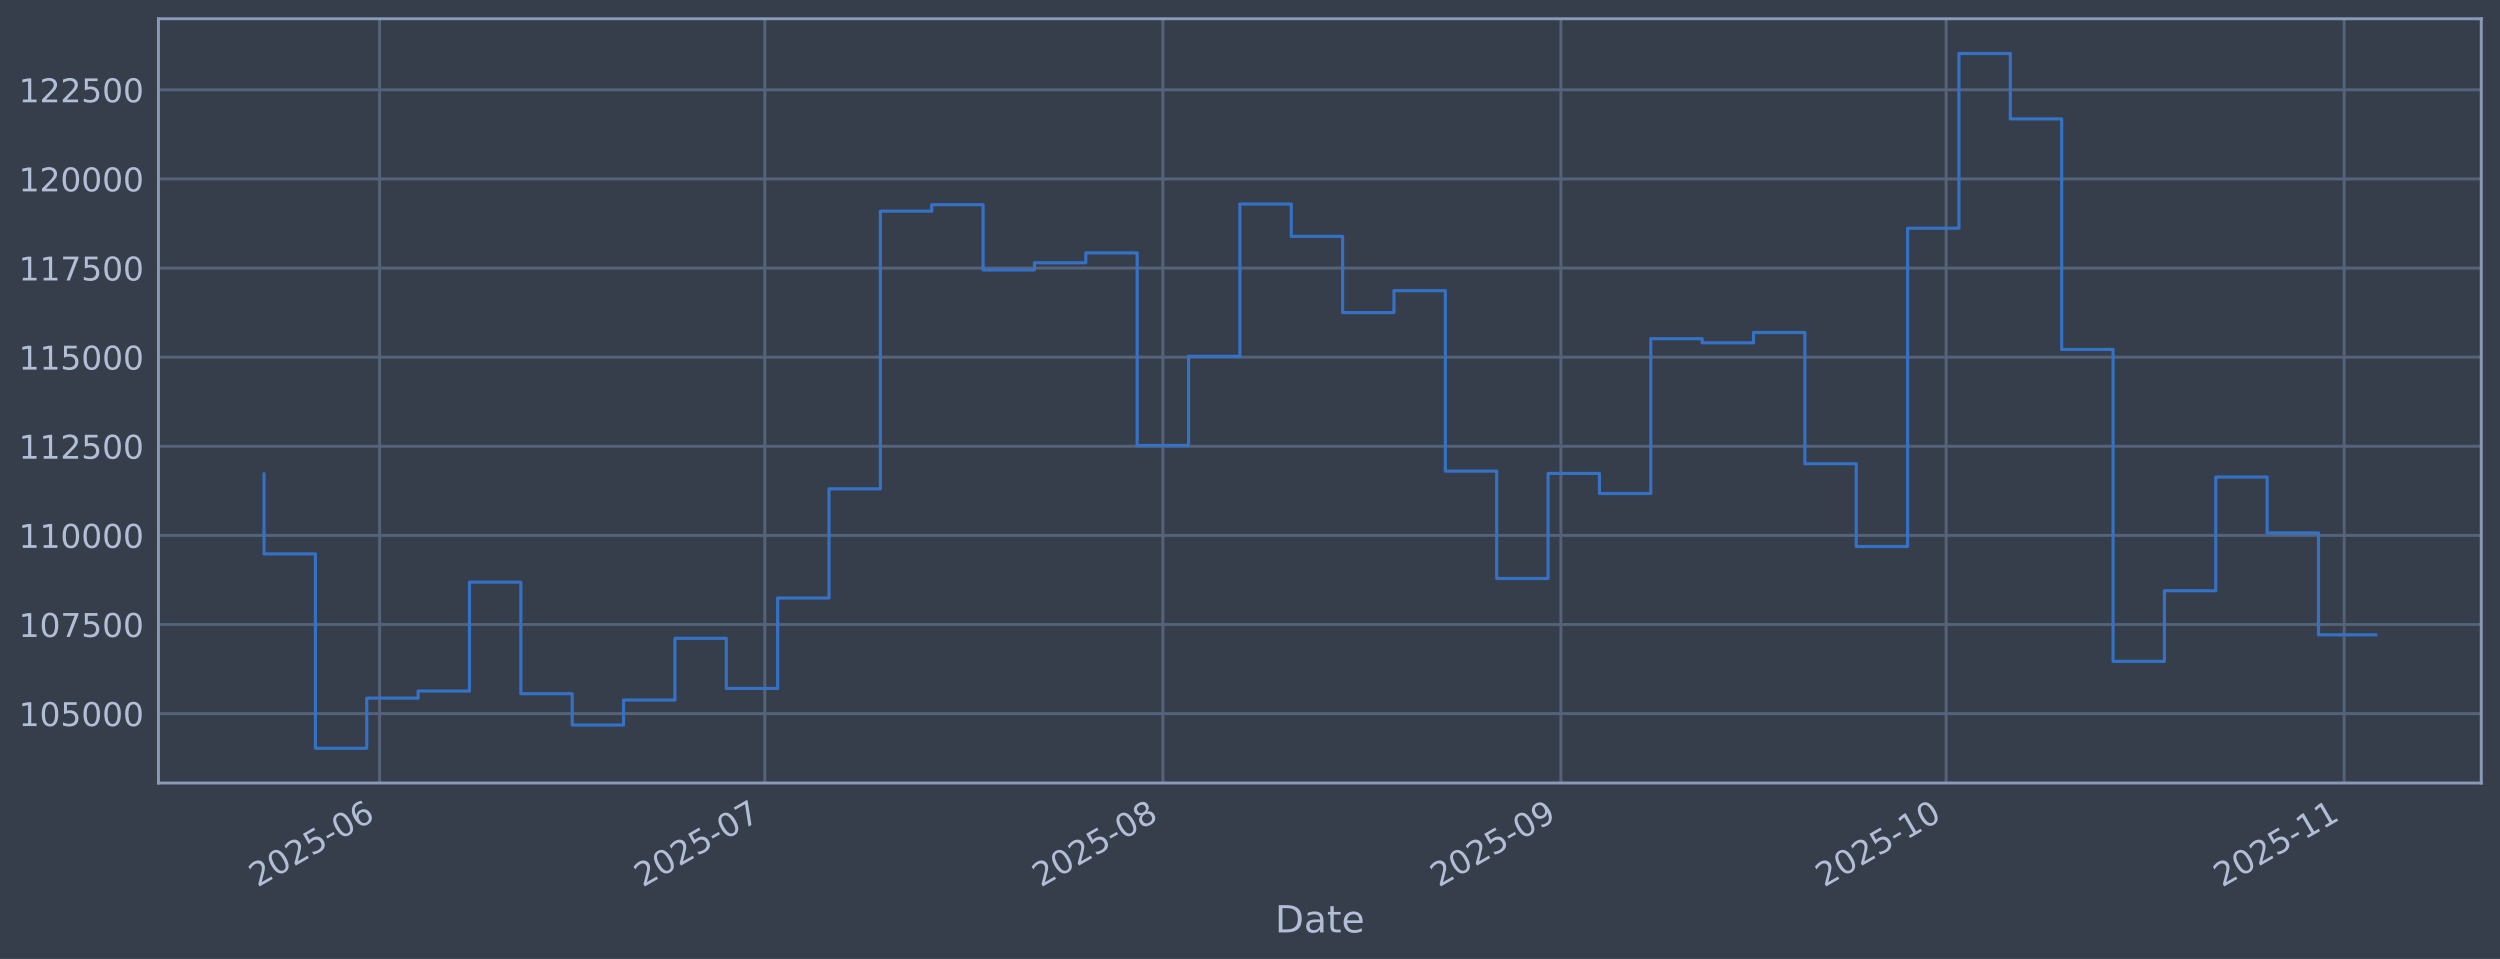
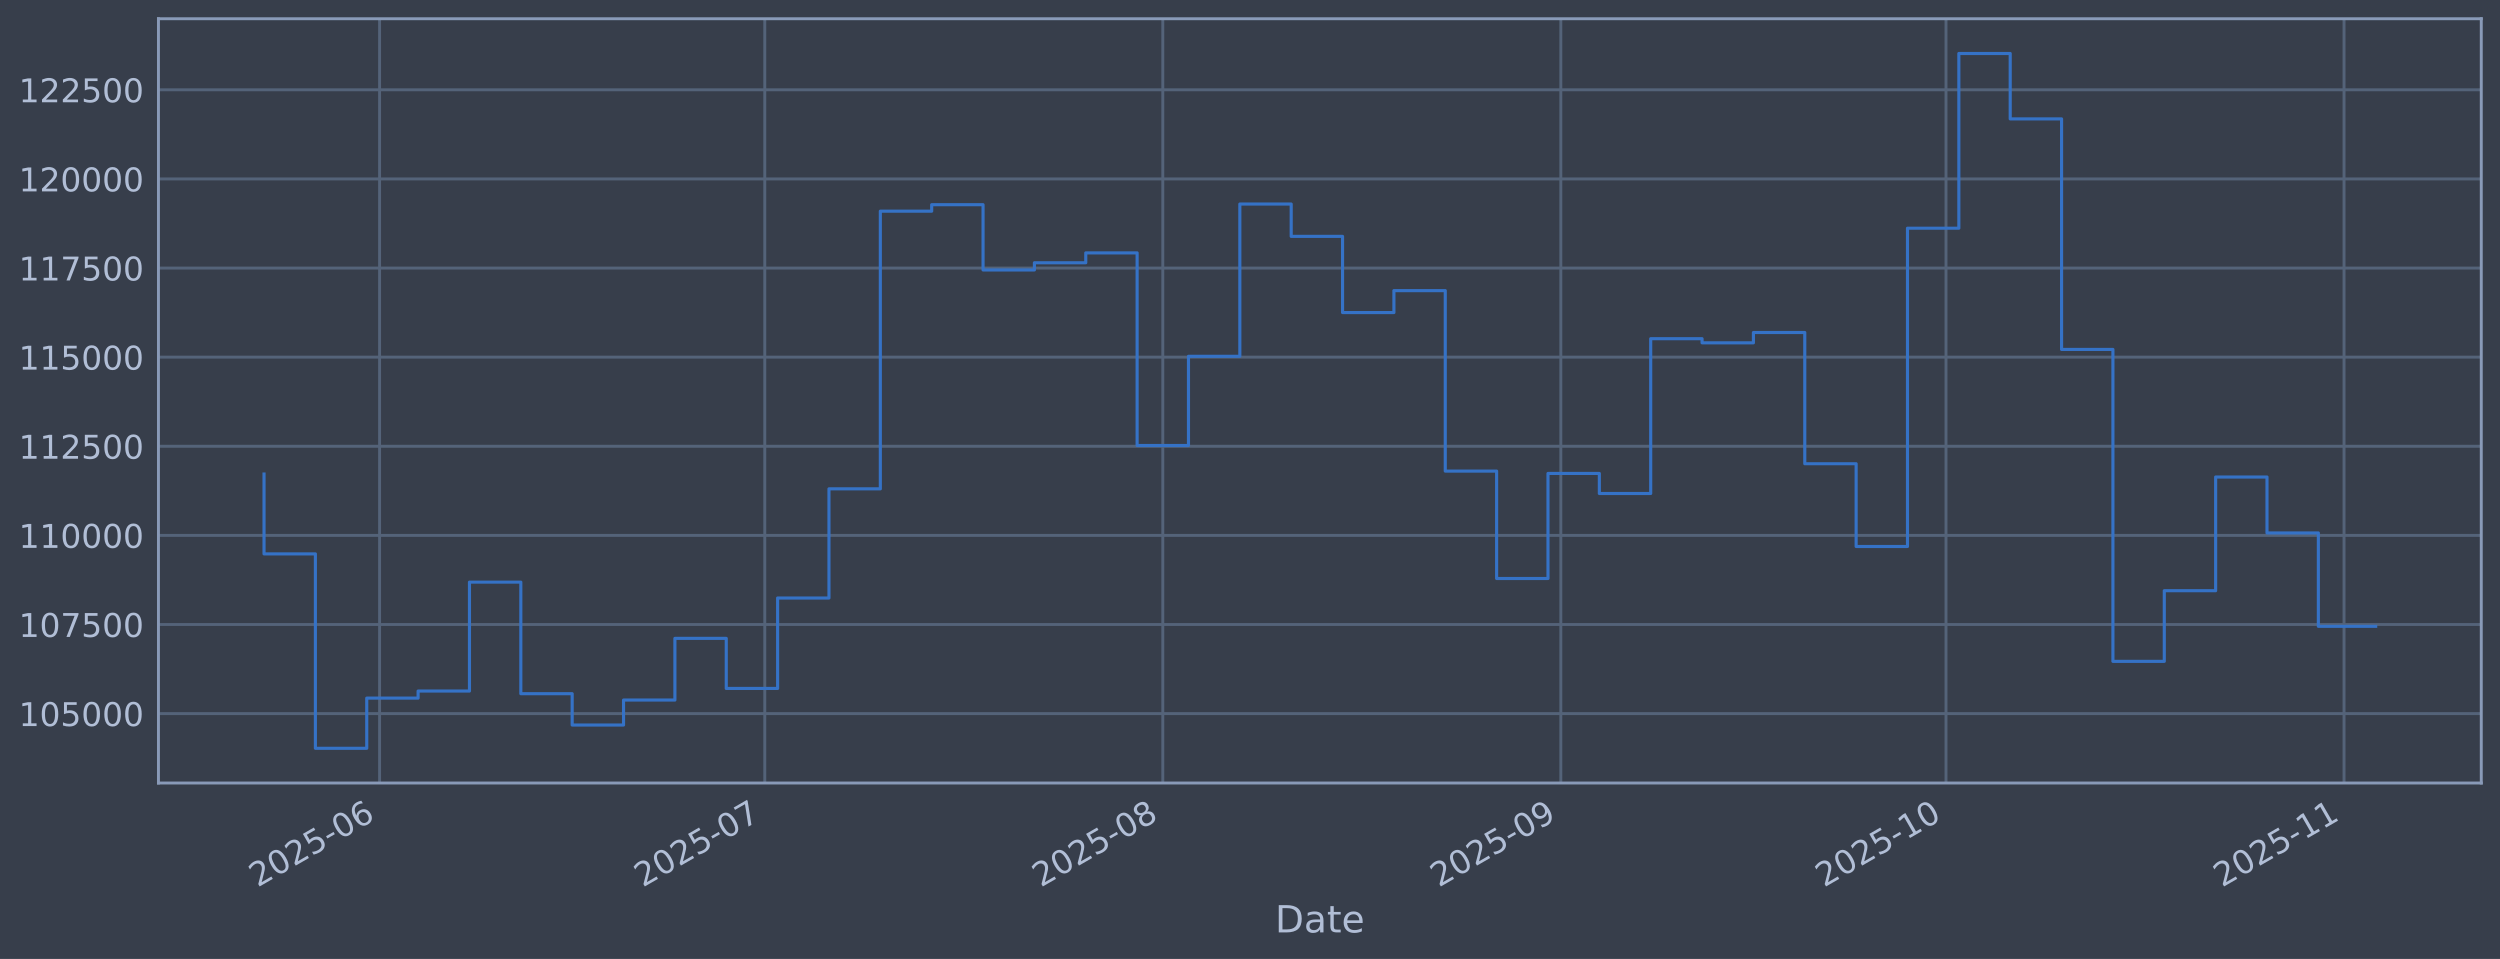
<svg xmlns="http://www.w3.org/2000/svg" xmlns:xlink="http://www.w3.org/1999/xlink" width="960.9pt" height="368.58pt" viewBox="0 0 960.9 368.58" version="1.1">
  <defs>
    <style type="text/css">*{stroke-linejoin: round; stroke-linecap: butt}</style>
  </defs>
  <g id="figure_1">
    <g id="patch_1">
      <path d="M 0 368.58  L 960.9 368.58  L 960.9 0  L 0 0  z " style="fill: #373e4b" />
    </g>
    <g id="axes_1">
      <g id="patch_2">
        <path d="M 60.901 300.96  L 953.701 300.96  L 953.701 7.2  L 60.901 7.2  z " style="fill: #373e4b" />
      </g>
      <g id="matplotlib.axis_1">
        <g id="xtick_1">
          <g id="line2d_1">
-             <path d="M 145.9 300.96  L 145.9 7.2  " clip-path="url(#pb9138d56e7)" style="fill: none; stroke: #546379; stroke-width: 1.12; stroke-linecap: square" />
+             <path d="M 145.897 300.96  L 145.897 7.2  " clip-path="url(#pd3d555d264)" style="fill: none; stroke: #546379; stroke-width: 1.12; stroke-linecap: square" />
          </g>
          <g id="line2d_2" />
          <g id="text_1">
-             <g style="fill: #b1bed6" transform="translate(98.99699 341.1745) rotate(-30) scale(0.126 -0.126)">
+             <g style="fill: #b1bed6" transform="translate(98.9941 341.1745) rotate(-30) scale(0.126 -0.126)">
              <defs>
                <path id="DejaVuSans-32" d="M 1228 531  L 3431 531  L 3431 0  L 469 0  L 469 531  Q 828 903 1448 1529  Q 2069 2156 2228 2338  Q 2531 2678 2651 2914  Q 2772 3150 2772 3378  Q 2772 3750 2511 3984  Q 2250 4219 1831 4219  Q 1534 4219 1204 4116  Q 875 4013 500 3803  L 500 4441  Q 881 4594 1212 4672  Q 1544 4750 1819 4750  Q 2544 4750 2975 4387  Q 3406 4025 3406 3419  Q 3406 3131 3298 2873  Q 3191 2616 2906 2266  Q 2828 2175 2409 1742  Q 1991 1309 1228 531  z " transform="scale(0.015625)" />
                <path id="DejaVuSans-30" d="M 2034 4250  Q 1547 4250 1301 3770  Q 1056 3291 1056 2328  Q 1056 1369 1301 889  Q 1547 409 2034 409  Q 2525 409 2770 889  Q 3016 1369 3016 2328  Q 3016 3291 2770 3770  Q 2525 4250 2034 4250  z M 2034 4750  Q 2819 4750 3233 4129  Q 3647 3509 3647 2328  Q 3647 1150 3233 529  Q 2819 -91 2034 -91  Q 1250 -91 836 529  Q 422 1150 422 2328  Q 422 3509 836 4129  Q 1250 4750 2034 4750  z " transform="scale(0.015625)" />
                <path id="DejaVuSans-35" d="M 691 4666  L 3169 4666  L 3169 4134  L 1269 4134  L 1269 2991  Q 1406 3038 1543 3061  Q 1681 3084 1819 3084  Q 2600 3084 3056 2656  Q 3513 2228 3513 1497  Q 3513 744 3044 326  Q 2575 -91 1722 -91  Q 1428 -91 1123 -41  Q 819 9 494 109  L 494 744  Q 775 591 1075 516  Q 1375 441 1709 441  Q 2250 441 2565 725  Q 2881 1009 2881 1497  Q 2881 1984 2565 2268  Q 2250 2553 1709 2553  Q 1456 2553 1204 2497  Q 953 2441 691 2322  L 691 4666  z " transform="scale(0.015625)" />
                <path id="DejaVuSans-2d" d="M 313 2009  L 1997 2009  L 1997 1497  L 313 1497  L 313 2009  z " transform="scale(0.015625)" />
                <path id="DejaVuSans-36" d="M 2113 2584  Q 1688 2584 1439 2293  Q 1191 2003 1191 1497  Q 1191 994 1439 701  Q 1688 409 2113 409  Q 2538 409 2786 701  Q 3034 994 3034 1497  Q 3034 2003 2786 2293  Q 2538 2584 2113 2584  z M 3366 4563  L 3366 3988  Q 3128 4100 2886 4159  Q 2644 4219 2406 4219  Q 1781 4219 1451 3797  Q 1122 3375 1075 2522  Q 1259 2794 1537 2939  Q 1816 3084 2150 3084  Q 2853 3084 3261 2657  Q 3669 2231 3669 1497  Q 3669 778 3244 343  Q 2819 -91 2113 -91  Q 1303 -91 875 529  Q 447 1150 447 2328  Q 447 3434 972 4092  Q 1497 4750 2381 4750  Q 2619 4750 2861 4703  Q 3103 4656 3366 4563  z " transform="scale(0.015625)" />
              </defs>
              <use xlink:href="#DejaVuSans-32" />
              <use xlink:href="#DejaVuSans-30" transform="translate(63.62305 0)" />
              <use xlink:href="#DejaVuSans-32" transform="translate(127.2461 0)" />
              <use xlink:href="#DejaVuSans-35" transform="translate(190.8691 0)" />
              <use xlink:href="#DejaVuSans-2d" transform="translate(254.4922 0)" />
              <use xlink:href="#DejaVuSans-30" transform="translate(290.5762 0)" />
              <use xlink:href="#DejaVuSans-36" transform="translate(354.1992 0)" />
            </g>
          </g>
        </g>
        <g id="xtick_2">
          <g id="line2d_3">
-             <path d="M 293.96 300.96  L 293.96 7.2  " clip-path="url(#pb9138d56e7)" style="fill: none; stroke: #546379; stroke-width: 1.12; stroke-linecap: square" />
+             <path d="M 293.948 300.96  L 293.948 7.2  " clip-path="url(#pd3d555d264)" style="fill: none; stroke: #546379; stroke-width: 1.12; stroke-linecap: square" />
          </g>
          <g id="line2d_4" />
          <g id="text_2">
-             <g style="fill: #b1bed6" transform="translate(247.0568 341.1745) rotate(-30) scale(0.126 -0.126)">
+             <g style="fill: #b1bed6" transform="translate(247.0443 341.1745) rotate(-30) scale(0.126 -0.126)">
              <defs>
                <path id="DejaVuSans-37" d="M 525 4666  L 3525 4666  L 3525 4397  L 1831 0  L 1172 0  L 2766 4134  L 525 4134  L 525 4666  z " transform="scale(0.015625)" />
              </defs>
              <use xlink:href="#DejaVuSans-32" />
              <use xlink:href="#DejaVuSans-30" transform="translate(63.62305 0)" />
              <use xlink:href="#DejaVuSans-32" transform="translate(127.2461 0)" />
              <use xlink:href="#DejaVuSans-35" transform="translate(190.8691 0)" />
              <use xlink:href="#DejaVuSans-2d" transform="translate(254.4922 0)" />
              <use xlink:href="#DejaVuSans-30" transform="translate(290.5762 0)" />
              <use xlink:href="#DejaVuSans-37" transform="translate(354.1992 0)" />
            </g>
          </g>
        </g>
        <g id="xtick_3">
          <g id="line2d_5">
-             <path d="M 446.955 300.96  L 446.955 7.2  " clip-path="url(#pb9138d56e7)" style="fill: none; stroke: #546379; stroke-width: 1.12; stroke-linecap: square" />
+             <path d="M 446.933 300.96  L 446.933 7.2  " clip-path="url(#pd3d555d264)" style="fill: none; stroke: #546379; stroke-width: 1.12; stroke-linecap: square" />
          </g>
          <g id="line2d_6" />
          <g id="text_3">
-             <g style="fill: #b1bed6" transform="translate(400.052 341.1745) rotate(-30) scale(0.126 -0.126)">
+             <g style="fill: #b1bed6" transform="translate(400.0295 341.1745) rotate(-30) scale(0.126 -0.126)">
              <defs>
                <path id="DejaVuSans-38" d="M 2034 2216  Q 1584 2216 1326 1975  Q 1069 1734 1069 1313  Q 1069 891 1326 650  Q 1584 409 2034 409  Q 2484 409 2743 651  Q 3003 894 3003 1313  Q 3003 1734 2745 1975  Q 2488 2216 2034 2216  z M 1403 2484  Q 997 2584 770 2862  Q 544 3141 544 3541  Q 544 4100 942 4425  Q 1341 4750 2034 4750  Q 2731 4750 3128 4425  Q 3525 4100 3525 3541  Q 3525 3141 3298 2862  Q 3072 2584 2669 2484  Q 3125 2378 3379 2068  Q 3634 1759 3634 1313  Q 3634 634 3220 271  Q 2806 -91 2034 -91  Q 1263 -91 848 271  Q 434 634 434 1313  Q 434 1759 690 2068  Q 947 2378 1403 2484  z M 1172 3481  Q 1172 3119 1398 2916  Q 1625 2713 2034 2713  Q 2441 2713 2670 2916  Q 2900 3119 2900 3481  Q 2900 3844 2670 4047  Q 2441 4250 2034 4250  Q 1625 4250 1398 4047  Q 1172 3844 1172 3481  z " transform="scale(0.015625)" />
              </defs>
              <use xlink:href="#DejaVuSans-32" />
              <use xlink:href="#DejaVuSans-30" transform="translate(63.62305 0)" />
              <use xlink:href="#DejaVuSans-32" transform="translate(127.2461 0)" />
              <use xlink:href="#DejaVuSans-35" transform="translate(190.8691 0)" />
              <use xlink:href="#DejaVuSans-2d" transform="translate(254.4922 0)" />
              <use xlink:href="#DejaVuSans-30" transform="translate(290.5762 0)" />
              <use xlink:href="#DejaVuSans-38" transform="translate(354.1992 0)" />
            </g>
          </g>
        </g>
        <g id="xtick_4">
          <g id="line2d_7">
-             <path d="M 599.95 300.96  L 599.95 7.2  " clip-path="url(#pb9138d56e7)" style="fill: none; stroke: #546379; stroke-width: 1.12; stroke-linecap: square" />
+             <path d="M 599.918 300.96  L 599.918 7.2  " clip-path="url(#pd3d555d264)" style="fill: none; stroke: #546379; stroke-width: 1.12; stroke-linecap: square" />
          </g>
          <g id="line2d_8" />
          <g id="text_4">
-             <g style="fill: #b1bed6" transform="translate(553.0471 341.1745) rotate(-30) scale(0.126 -0.126)">
+             <g style="fill: #b1bed6" transform="translate(553.0147 341.1745) rotate(-30) scale(0.126 -0.126)">
              <defs>
                <path id="DejaVuSans-39" d="M 703 97  L 703 672  Q 941 559 1184 500  Q 1428 441 1663 441  Q 2288 441 2617 861  Q 2947 1281 2994 2138  Q 2813 1869 2534 1725  Q 2256 1581 1919 1581  Q 1219 1581 811 2004  Q 403 2428 403 3163  Q 403 3881 828 4315  Q 1253 4750 1959 4750  Q 2769 4750 3195 4129  Q 3622 3509 3622 2328  Q 3622 1225 3098 567  Q 2575 -91 1691 -91  Q 1453 -91 1209 -44  Q 966 3 703 97  z M 1959 2075  Q 2384 2075 2632 2365  Q 2881 2656 2881 3163  Q 2881 3666 2632 3958  Q 2384 4250 1959 4250  Q 1534 4250 1286 3958  Q 1038 3666 1038 3163  Q 1038 2656 1286 2365  Q 1534 2075 1959 2075  z " transform="scale(0.015625)" />
              </defs>
              <use xlink:href="#DejaVuSans-32" />
              <use xlink:href="#DejaVuSans-30" transform="translate(63.62305 0)" />
              <use xlink:href="#DejaVuSans-32" transform="translate(127.2461 0)" />
              <use xlink:href="#DejaVuSans-35" transform="translate(190.8691 0)" />
              <use xlink:href="#DejaVuSans-2d" transform="translate(254.4922 0)" />
              <use xlink:href="#DejaVuSans-30" transform="translate(290.5762 0)" />
              <use xlink:href="#DejaVuSans-39" transform="translate(354.1992 0)" />
            </g>
          </g>
        </g>
        <g id="xtick_5">
          <g id="line2d_9">
-             <path d="M 748.01 300.96  L 748.01 7.2  " clip-path="url(#pb9138d56e7)" style="fill: none; stroke: #546379; stroke-width: 1.12; stroke-linecap: square" />
+             <path d="M 747.968 300.96  L 747.968 7.2  " clip-path="url(#pd3d555d264)" style="fill: none; stroke: #546379; stroke-width: 1.12; stroke-linecap: square" />
          </g>
          <g id="line2d_10" />
          <g id="text_5">
-             <g style="fill: #b1bed6" transform="translate(701.1069 341.1745) rotate(-30) scale(0.126 -0.126)">
+             <g style="fill: #b1bed6" transform="translate(701.0649 341.1745) rotate(-30) scale(0.126 -0.126)">
              <defs>
                <path id="DejaVuSans-31" d="M 794 531  L 1825 531  L 1825 4091  L 703 3866  L 703 4441  L 1819 4666  L 2450 4666  L 2450 531  L 3481 531  L 3481 0  L 794 0  L 794 531  z " transform="scale(0.015625)" />
              </defs>
              <use xlink:href="#DejaVuSans-32" />
              <use xlink:href="#DejaVuSans-30" transform="translate(63.62305 0)" />
              <use xlink:href="#DejaVuSans-32" transform="translate(127.2461 0)" />
              <use xlink:href="#DejaVuSans-35" transform="translate(190.8691 0)" />
              <use xlink:href="#DejaVuSans-2d" transform="translate(254.4922 0)" />
              <use xlink:href="#DejaVuSans-31" transform="translate(290.5762 0)" />
              <use xlink:href="#DejaVuSans-30" transform="translate(354.1992 0)" />
            </g>
          </g>
        </g>
        <g id="xtick_6">
          <g id="line2d_11">
-             <path d="M 901.005 300.96  L 901.005 7.2  " clip-path="url(#pb9138d56e7)" style="fill: none; stroke: #546379; stroke-width: 1.12; stroke-linecap: square" />
+             <path d="M 900.953 300.96  L 900.953 7.2  " clip-path="url(#pd3d555d264)" style="fill: none; stroke: #546379; stroke-width: 1.12; stroke-linecap: square" />
          </g>
          <g id="line2d_12" />
          <g id="text_6">
-             <g style="fill: #b1bed6" transform="translate(854.1021 341.1745) rotate(-30) scale(0.126 -0.126)">
+             <g style="fill: #b1bed6" transform="translate(854.0501 341.1745) rotate(-30) scale(0.126 -0.126)">
              <use xlink:href="#DejaVuSans-32" />
              <use xlink:href="#DejaVuSans-30" transform="translate(63.62305 0)" />
              <use xlink:href="#DejaVuSans-32" transform="translate(127.2461 0)" />
              <use xlink:href="#DejaVuSans-35" transform="translate(190.8691 0)" />
              <use xlink:href="#DejaVuSans-2d" transform="translate(254.4922 0)" />
              <use xlink:href="#DejaVuSans-31" transform="translate(290.5762 0)" />
              <use xlink:href="#DejaVuSans-31" transform="translate(354.1992 0)" />
            </g>
          </g>
        </g>
        <g id="text_7">
          <g style="fill: #b1bed6" transform="translate(490.0914 358.3856) scale(0.144 -0.144)">
            <defs>
              <path id="DejaVuSans-44" d="M 1259 4147  L 1259 519  L 2022 519  Q 2988 519 3436 956  Q 3884 1394 3884 2338  Q 3884 3275 3436 3711  Q 2988 4147 2022 4147  L 1259 4147  z M 628 4666  L 1925 4666  Q 3281 4666 3915 4102  Q 4550 3538 4550 2338  Q 4550 1131 3912 565  Q 3275 0 1925 0  L 628 0  L 628 4666  z " transform="scale(0.015625)" />
              <path id="DejaVuSans-61" d="M 2194 1759  Q 1497 1759 1228 1600  Q 959 1441 959 1056  Q 959 750 1161 570  Q 1363 391 1709 391  Q 2188 391 2477 730  Q 2766 1069 2766 1631  L 2766 1759  L 2194 1759  z M 3341 1997  L 3341 0  L 2766 0  L 2766 531  Q 2569 213 2275 61  Q 1981 -91 1556 -91  Q 1019 -91 701 211  Q 384 513 384 1019  Q 384 1609 779 1909  Q 1175 2209 1959 2209  L 2766 2209  L 2766 2266  Q 2766 2663 2505 2880  Q 2244 3097 1772 3097  Q 1472 3097 1187 3025  Q 903 2953 641 2809  L 641 3341  Q 956 3463 1253 3523  Q 1550 3584 1831 3584  Q 2591 3584 2966 3190  Q 3341 2797 3341 1997  z " transform="scale(0.015625)" />
              <path id="DejaVuSans-74" d="M 1172 4494  L 1172 3500  L 2356 3500  L 2356 3053  L 1172 3053  L 1172 1153  Q 1172 725 1289 603  Q 1406 481 1766 481  L 2356 481  L 2356 0  L 1766 0  Q 1100 0 847 248  Q 594 497 594 1153  L 594 3053  L 172 3053  L 172 3500  L 594 3500  L 594 4494  L 1172 4494  z " transform="scale(0.015625)" />
              <path id="DejaVuSans-65" d="M 3597 1894  L 3597 1613  L 953 1613  Q 991 1019 1311 708  Q 1631 397 2203 397  Q 2534 397 2845 478  Q 3156 559 3463 722  L 3463 178  Q 3153 47 2828 -22  Q 2503 -91 2169 -91  Q 1331 -91 842 396  Q 353 884 353 1716  Q 353 2575 817 3079  Q 1281 3584 2069 3584  Q 2775 3584 3186 3129  Q 3597 2675 3597 1894  z M 3022 2063  Q 3016 2534 2758 2815  Q 2500 3097 2075 3097  Q 1594 3097 1305 2825  Q 1016 2553 972 2059  L 3022 2063  z " transform="scale(0.015625)" />
            </defs>
            <use xlink:href="#DejaVuSans-44" />
            <use xlink:href="#DejaVuSans-61" transform="translate(77.00195 0)" />
            <use xlink:href="#DejaVuSans-74" transform="translate(138.2812 0)" />
            <use xlink:href="#DejaVuSans-65" transform="translate(177.4902 0)" />
          </g>
        </g>
      </g>
      <g id="matplotlib.axis_2">
        <g id="ytick_1">
          <g id="line2d_13">
-             <path d="M 60.901 274.286  L 953.701 274.286  " clip-path="url(#pb9138d56e7)" style="fill: none; stroke: #546379; stroke-width: 1.12; stroke-linecap: square" />
+             <path d="M 60.901 274.286  L 953.701 274.286  " clip-path="url(#pd3d555d264)" style="fill: none; stroke: #546379; stroke-width: 1.12; stroke-linecap: square" />
          </g>
          <g id="line2d_14" />
          <g id="text_8">
            <g style="fill: #b1bed6" transform="translate(7.2 279.0725) scale(0.126 -0.126)">
              <use xlink:href="#DejaVuSans-31" />
              <use xlink:href="#DejaVuSans-30" transform="translate(63.62305 0)" />
              <use xlink:href="#DejaVuSans-35" transform="translate(127.2461 0)" />
              <use xlink:href="#DejaVuSans-30" transform="translate(190.8691 0)" />
              <use xlink:href="#DejaVuSans-30" transform="translate(254.4922 0)" />
              <use xlink:href="#DejaVuSans-30" transform="translate(318.1152 0)" />
            </g>
          </g>
        </g>
        <g id="ytick_2">
          <g id="line2d_15">
-             <path d="M 60.901 240.033  L 953.701 240.033  " clip-path="url(#pb9138d56e7)" style="fill: none; stroke: #546379; stroke-width: 1.12; stroke-linecap: square" />
+             <path d="M 60.901 240.033  L 953.701 240.033  " clip-path="url(#pd3d555d264)" style="fill: none; stroke: #546379; stroke-width: 1.12; stroke-linecap: square" />
          </g>
          <g id="line2d_16" />
          <g id="text_9">
            <g style="fill: #b1bed6" transform="translate(7.2 244.8204) scale(0.126 -0.126)">
              <use xlink:href="#DejaVuSans-31" />
              <use xlink:href="#DejaVuSans-30" transform="translate(63.62305 0)" />
              <use xlink:href="#DejaVuSans-37" transform="translate(127.2461 0)" />
              <use xlink:href="#DejaVuSans-35" transform="translate(190.8691 0)" />
              <use xlink:href="#DejaVuSans-30" transform="translate(254.4922 0)" />
              <use xlink:href="#DejaVuSans-30" transform="translate(318.1152 0)" />
            </g>
          </g>
        </g>
        <g id="ytick_3">
          <g id="line2d_17">
-             <path d="M 60.901 205.781  L 953.701 205.781  " clip-path="url(#pb9138d56e7)" style="fill: none; stroke: #546379; stroke-width: 1.12; stroke-linecap: square" />
+             <path d="M 60.901 205.781  L 953.701 205.781  " clip-path="url(#pd3d555d264)" style="fill: none; stroke: #546379; stroke-width: 1.12; stroke-linecap: square" />
          </g>
          <g id="line2d_18" />
          <g id="text_10">
            <g style="fill: #b1bed6" transform="translate(7.2 210.5682) scale(0.126 -0.126)">
              <use xlink:href="#DejaVuSans-31" />
              <use xlink:href="#DejaVuSans-31" transform="translate(63.62305 0)" />
              <use xlink:href="#DejaVuSans-30" transform="translate(127.2461 0)" />
              <use xlink:href="#DejaVuSans-30" transform="translate(190.8691 0)" />
              <use xlink:href="#DejaVuSans-30" transform="translate(254.4922 0)" />
              <use xlink:href="#DejaVuSans-30" transform="translate(318.1152 0)" />
            </g>
          </g>
        </g>
        <g id="ytick_4">
          <g id="line2d_19">
-             <path d="M 60.901 171.529  L 953.701 171.529  " clip-path="url(#pb9138d56e7)" style="fill: none; stroke: #546379; stroke-width: 1.12; stroke-linecap: square" />
+             <path d="M 60.901 171.529  L 953.701 171.529  " clip-path="url(#pd3d555d264)" style="fill: none; stroke: #546379; stroke-width: 1.12; stroke-linecap: square" />
          </g>
          <g id="line2d_20" />
          <g id="text_11">
            <g style="fill: #b1bed6" transform="translate(7.2 176.316) scale(0.126 -0.126)">
              <use xlink:href="#DejaVuSans-31" />
              <use xlink:href="#DejaVuSans-31" transform="translate(63.62305 0)" />
              <use xlink:href="#DejaVuSans-32" transform="translate(127.2461 0)" />
              <use xlink:href="#DejaVuSans-35" transform="translate(190.8691 0)" />
              <use xlink:href="#DejaVuSans-30" transform="translate(254.4922 0)" />
              <use xlink:href="#DejaVuSans-30" transform="translate(318.1152 0)" />
            </g>
          </g>
        </g>
        <g id="ytick_5">
          <g id="line2d_21">
-             <path d="M 60.901 137.277  L 953.701 137.277  " clip-path="url(#pb9138d56e7)" style="fill: none; stroke: #546379; stroke-width: 1.12; stroke-linecap: square" />
+             <path d="M 60.901 137.277  L 953.701 137.277  " clip-path="url(#pd3d555d264)" style="fill: none; stroke: #546379; stroke-width: 1.12; stroke-linecap: square" />
          </g>
          <g id="line2d_22" />
          <g id="text_12">
            <g style="fill: #b1bed6" transform="translate(7.2 142.0639) scale(0.126 -0.126)">
              <use xlink:href="#DejaVuSans-31" />
              <use xlink:href="#DejaVuSans-31" transform="translate(63.62305 0)" />
              <use xlink:href="#DejaVuSans-35" transform="translate(127.2461 0)" />
              <use xlink:href="#DejaVuSans-30" transform="translate(190.8691 0)" />
              <use xlink:href="#DejaVuSans-30" transform="translate(254.4922 0)" />
              <use xlink:href="#DejaVuSans-30" transform="translate(318.1152 0)" />
            </g>
          </g>
        </g>
        <g id="ytick_6">
          <g id="line2d_23">
-             <path d="M 60.901 103.025  L 953.701 103.025  " clip-path="url(#pb9138d56e7)" style="fill: none; stroke: #546379; stroke-width: 1.12; stroke-linecap: square" />
+             <path d="M 60.901 103.025  L 953.701 103.025  " clip-path="url(#pd3d555d264)" style="fill: none; stroke: #546379; stroke-width: 1.12; stroke-linecap: square" />
          </g>
          <g id="line2d_24" />
          <g id="text_13">
            <g style="fill: #b1bed6" transform="translate(7.2 107.8117) scale(0.126 -0.126)">
              <use xlink:href="#DejaVuSans-31" />
              <use xlink:href="#DejaVuSans-31" transform="translate(63.62305 0)" />
              <use xlink:href="#DejaVuSans-37" transform="translate(127.2461 0)" />
              <use xlink:href="#DejaVuSans-35" transform="translate(190.8691 0)" />
              <use xlink:href="#DejaVuSans-30" transform="translate(254.4922 0)" />
              <use xlink:href="#DejaVuSans-30" transform="translate(318.1152 0)" />
            </g>
          </g>
        </g>
        <g id="ytick_7">
          <g id="line2d_25">
-             <path d="M 60.901 68.773  L 953.701 68.773  " clip-path="url(#pb9138d56e7)" style="fill: none; stroke: #546379; stroke-width: 1.12; stroke-linecap: square" />
+             <path d="M 60.901 68.773  L 953.701 68.773  " clip-path="url(#pd3d555d264)" style="fill: none; stroke: #546379; stroke-width: 1.12; stroke-linecap: square" />
          </g>
          <g id="line2d_26" />
          <g id="text_14">
            <g style="fill: #b1bed6" transform="translate(7.2 73.55953) scale(0.126 -0.126)">
              <use xlink:href="#DejaVuSans-31" />
              <use xlink:href="#DejaVuSans-32" transform="translate(63.62305 0)" />
              <use xlink:href="#DejaVuSans-30" transform="translate(127.2461 0)" />
              <use xlink:href="#DejaVuSans-30" transform="translate(190.8691 0)" />
              <use xlink:href="#DejaVuSans-30" transform="translate(254.4922 0)" />
              <use xlink:href="#DejaVuSans-30" transform="translate(318.1152 0)" />
            </g>
          </g>
        </g>
        <g id="ytick_8">
          <g id="line2d_27">
-             <path d="M 60.901 34.52  L 953.701 34.52  " clip-path="url(#pb9138d56e7)" style="fill: none; stroke: #546379; stroke-width: 1.12; stroke-linecap: square" />
+             <path d="M 60.901 34.52  L 953.701 34.52  " clip-path="url(#pd3d555d264)" style="fill: none; stroke: #546379; stroke-width: 1.12; stroke-linecap: square" />
          </g>
          <g id="line2d_28" />
          <g id="text_15">
            <g style="fill: #b1bed6" transform="translate(7.2 39.30736) scale(0.126 -0.126)">
              <use xlink:href="#DejaVuSans-31" />
              <use xlink:href="#DejaVuSans-32" transform="translate(63.62305 0)" />
              <use xlink:href="#DejaVuSans-32" transform="translate(127.2461 0)" />
              <use xlink:href="#DejaVuSans-35" transform="translate(190.8691 0)" />
              <use xlink:href="#DejaVuSans-30" transform="translate(254.4922 0)" />
              <use xlink:href="#DejaVuSans-30" transform="translate(318.1152 0)" />
            </g>
          </g>
        </g>
      </g>
      <g id="line2d_29">
-         <path d="M 101.482 182.186  L 101.482 212.888  L 121.224 212.888  L 121.224 287.607  L 140.965 287.607  L 140.965 268.333  L 160.706 268.333  L 160.706 265.613  L 180.448 265.613  L 180.448 223.75  L 200.189 223.75  L 200.189 266.631  L 219.93 266.631  L 219.93 278.665  L 239.671 278.665  L 239.671 269.075  L 259.413 269.075  L 259.413 245.372  L 279.154 245.372  L 279.154 264.615  L 298.895 264.615  L 298.895 229.852  L 318.637 229.852  L 318.637 187.898  L 338.378 187.898  L 338.378 81.166  L 358.119 81.166  L 358.119 78.68  L 377.861 78.68  L 377.861 103.754  L 397.602 103.754  L 397.602 100.992  L 417.343 100.992  L 417.343 97.194  L 437.085 97.194  L 437.085 171.232  L 456.826 171.232  L 456.826 136.942  L 476.567 136.942  L 476.567 78.426  L 496.309 78.426  L 496.309 90.86  L 516.05 90.86  L 516.05 120.135  L 535.791 120.135  L 535.791 111.698  L 555.532 111.698  L 555.532 181.072  L 575.274 181.072  L 575.274 222.348  L 595.015 222.348  L 595.015 181.975  L 614.756 181.975  L 614.756 189.676  L 634.498 189.676  L 634.498 130.184  L 654.239 130.184  L 654.239 131.764  L 673.98 131.764  L 673.98 127.804  L 693.722 127.804  L 693.722 178.239  L 713.463 178.239  L 713.463 210.044  L 733.204 210.044  L 733.204 87.711  L 752.946 87.711  L 752.946 20.553  L 772.687 20.553  L 772.687 45.695  L 792.428 45.695  L 792.428 134.311  L 812.169 134.311  L 812.169 254.199  L 831.911 254.199  L 831.911 227.044  L 851.652 227.044  L 851.652 183.344  L 871.393 183.344  L 871.393 204.842  L 891.135 204.842  L 891.135 244  L 913.119 244  " clip-path="url(#pb9138d56e7)" style="fill: none; stroke: #3572c6; stroke-width: 1.2; stroke-linecap: square" />
+         <path d="M 101.482 182.186  L 101.482 212.888  L 121.222 212.888  L 121.222 287.607  L 140.962 287.607  L 140.962 268.333  L 160.702 268.333  L 160.702 265.613  L 180.442 265.613  L 180.442 223.75  L 200.182 223.75  L 200.182 266.631  L 219.922 266.631  L 219.922 278.665  L 239.663 278.665  L 239.663 269.075  L 259.403 269.075  L 259.403 245.372  L 279.143 245.372  L 279.143 264.615  L 298.883 264.615  L 298.883 229.852  L 318.623 229.852  L 318.623 187.898  L 338.363 187.898  L 338.363 81.166  L 358.103 81.166  L 358.103 78.68  L 377.843 78.68  L 377.843 103.754  L 397.583 103.754  L 397.583 100.992  L 417.323 100.992  L 417.323 97.194  L 437.063 97.194  L 437.063 171.232  L 456.803 171.232  L 456.803 136.942  L 476.543 136.942  L 476.543 78.426  L 496.283 78.426  L 496.283 90.86  L 516.023 90.86  L 516.023 120.135  L 535.763 120.135  L 535.763 111.698  L 555.503 111.698  L 555.503 181.072  L 575.243 181.072  L 575.243 222.348  L 594.983 222.348  L 594.983 181.975  L 614.723 181.975  L 614.723 189.676  L 634.463 189.676  L 634.463 130.184  L 654.203 130.184  L 654.203 131.764  L 673.943 131.764  L 673.943 127.804  L 693.683 127.804  L 693.683 178.239  L 713.423 178.239  L 713.423 210.044  L 733.163 210.044  L 733.163 87.711  L 752.903 87.711  L 752.903 20.553  L 772.643 20.553  L 772.643 45.695  L 792.383 45.695  L 792.383 134.311  L 812.123 134.311  L 812.123 254.199  L 831.863 254.199  L 831.863 227.044  L 851.603 227.044  L 851.603 183.344  L 871.343 183.344  L 871.343 204.842  L 891.083 204.842  L 891.083 240.739  L 913.119 240.739  " clip-path="url(#pd3d555d264)" style="fill: none; stroke: #3572c6; stroke-width: 1.2; stroke-linecap: square" />
      </g>
      <g id="patch_3">
        <path d="M 60.901 300.96  L 60.901 7.2  " style="fill: none; stroke: #899ab8; stroke-width: 1.12; stroke-linejoin: miter; stroke-linecap: square" />
      </g>
      <g id="patch_4">
        <path d="M 953.701 300.96  L 953.701 7.2  " style="fill: none; stroke: #899ab8; stroke-width: 1.12; stroke-linejoin: miter; stroke-linecap: square" />
      </g>
      <g id="patch_5">
        <path d="M 60.901 300.96  L 953.701 300.96  " style="fill: none; stroke: #899ab8; stroke-width: 1.12; stroke-linejoin: miter; stroke-linecap: square" />
      </g>
      <g id="patch_6">
        <path d="M 60.901 7.2  L 953.701 7.2  " style="fill: none; stroke: #899ab8; stroke-width: 1.12; stroke-linejoin: miter; stroke-linecap: square" />
      </g>
    </g>
  </g>
  <defs>
-     <clipPath id="pb9138d56e7">
+     <clipPath id="pd3d555d264">
      <rect x="60.901" y="7.2" width="892.8" height="293.76" />
    </clipPath>
  </defs>
</svg>
